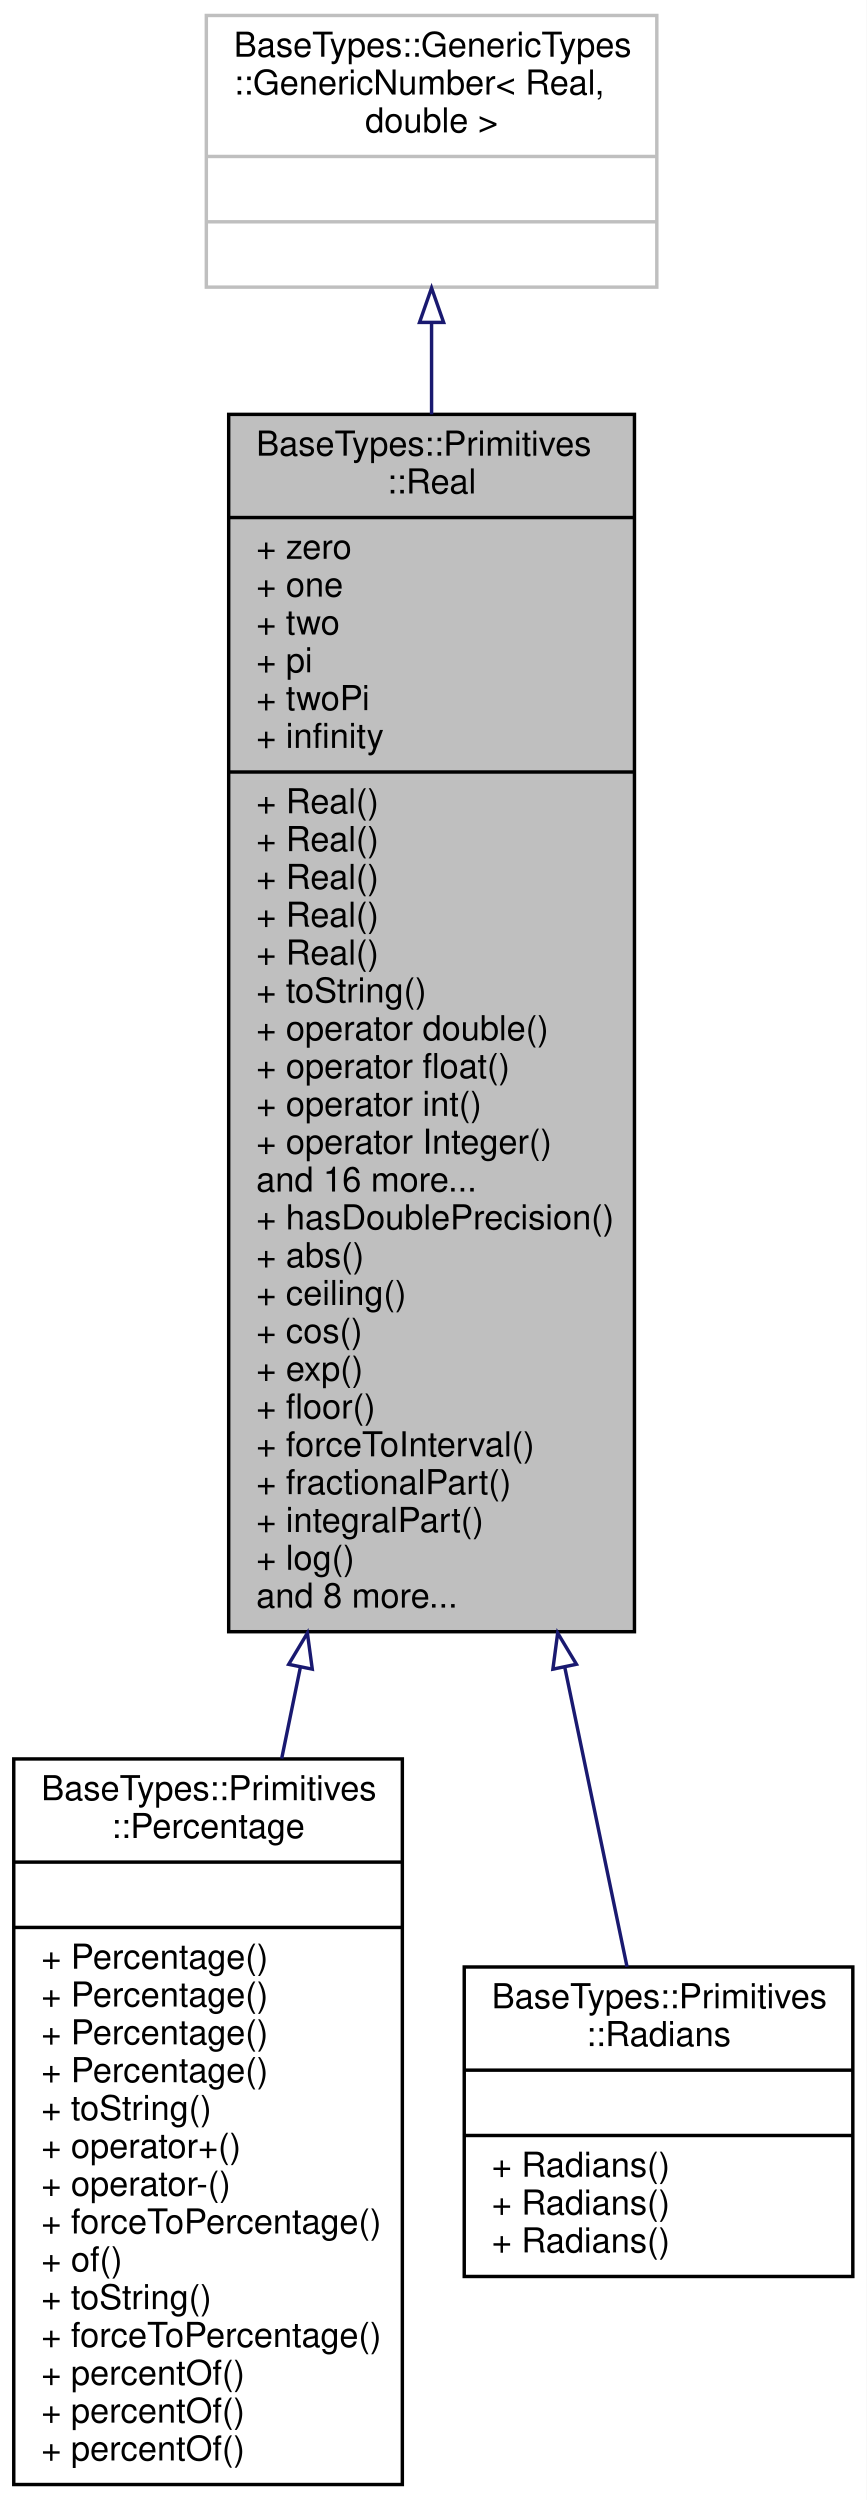
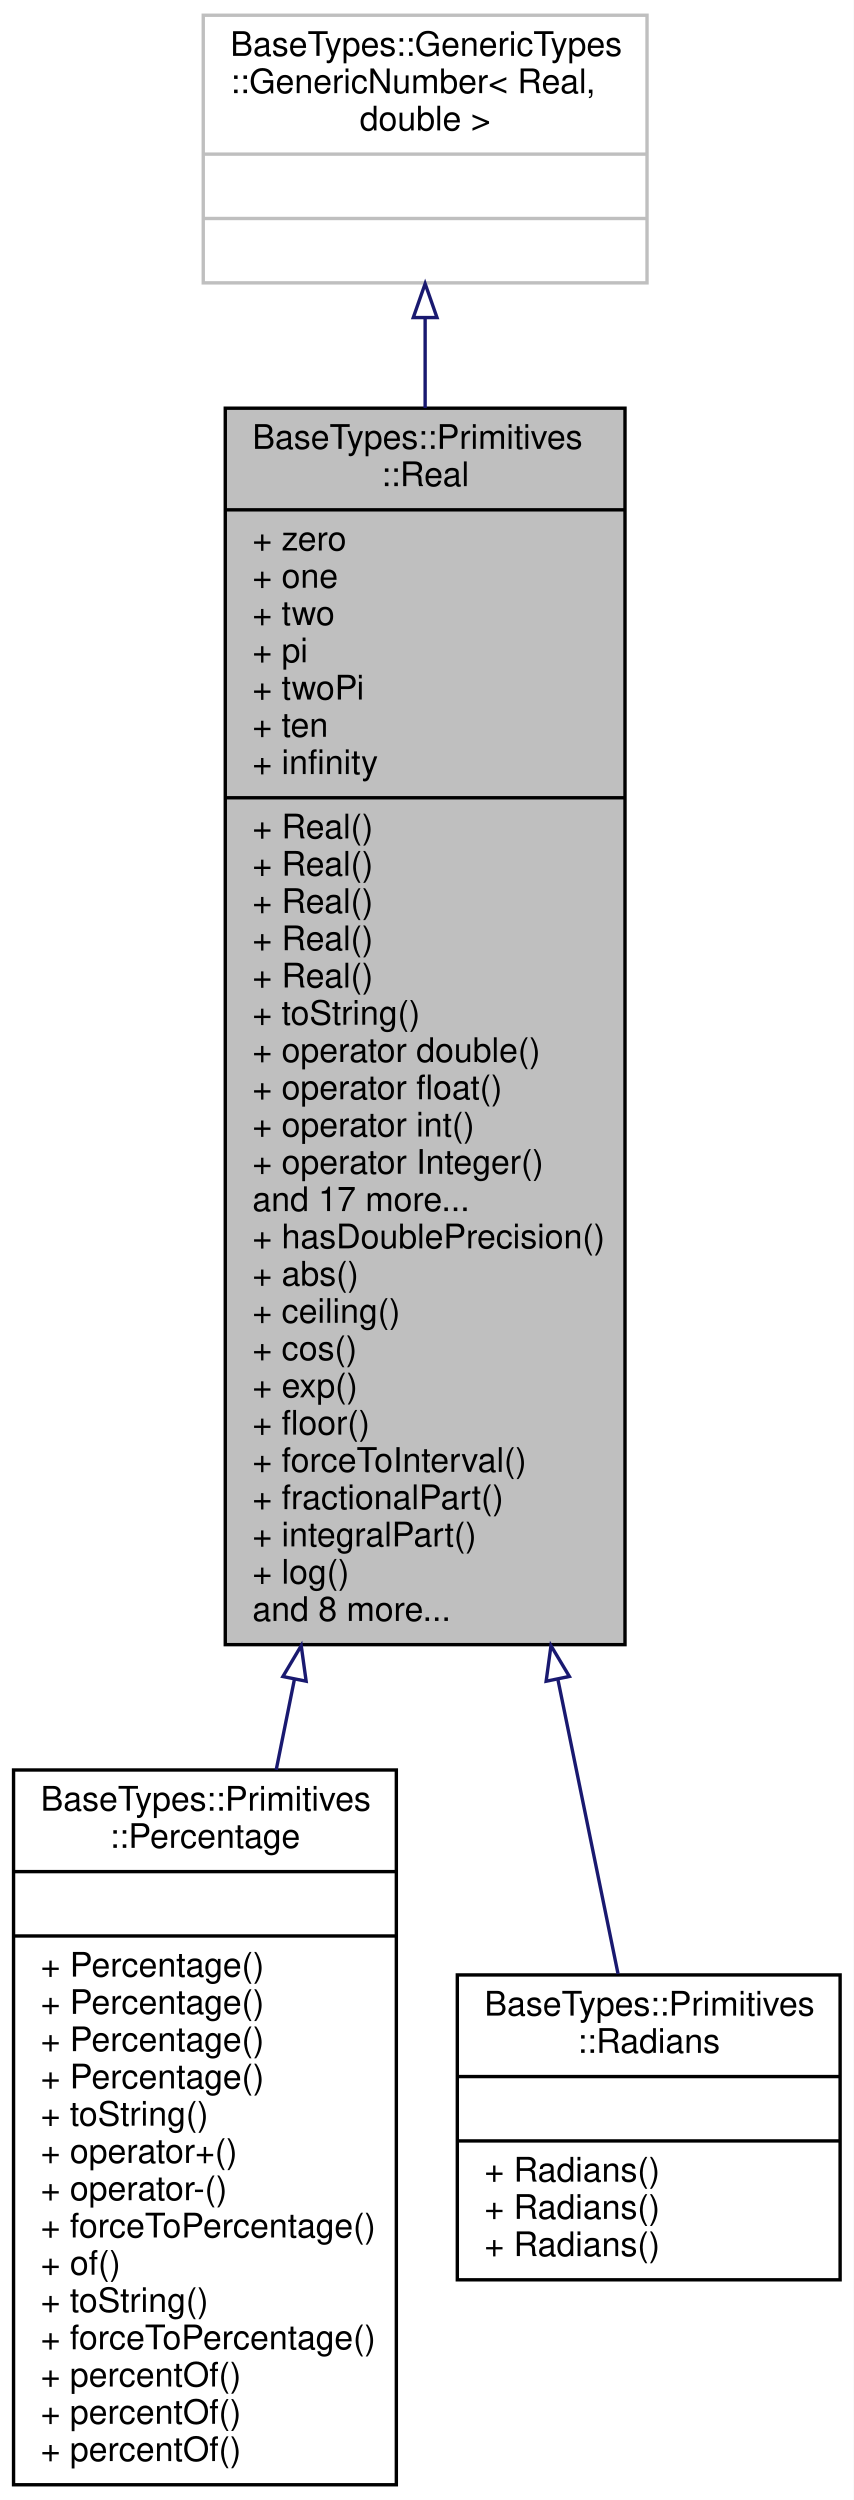
- <svg xmlns="http://www.w3.org/2000/svg" xmlns:xlink="http://www.w3.org/1999/xlink" width="252pt" height="727pt" viewBox="0.00 0.00 252.00 727.00">
-   <g id="graph0" class="graph" transform="scale(1 1) rotate(0) translate(4 723)">
-     <polygon fill="white" stroke="transparent" points="-4,4 -4,-723 248,-723 248,4 -4,4" />
+ <svg xmlns="http://www.w3.org/2000/svg" xmlns:xlink="http://www.w3.org/1999/xlink" width="252pt" height="738pt" viewBox="0.00 0.00 252.00 738.00">
+   <g id="graph0" class="graph" transform="scale(1 1) rotate(0) translate(4 734)">
+     <polygon fill="white" stroke="transparent" points="-4,4 -4,-734 248,-734 248,4 -4,4" />
    <g id="node1" class="node">
      <g id="a_node1">
        <a xlink:title="An Real object wraps a value of some associated primitive float point type in an object.">
-           <polygon fill="#bfbfbf" stroke="black" points="62.5,-248.5 62.5,-602.5 180.5,-602.5 180.5,-248.5 62.5,-248.5" />
-           <text text-anchor="start" x="70.5" y="-590.5" font-family="Helvetica,sans-Serif" font-size="10.00">BaseTypes::Primitives</text>
-           <text text-anchor="middle" x="121.5" y="-579.5" font-family="Helvetica,sans-Serif" font-size="10.00">::Real</text>
-           <polyline fill="none" stroke="black" points="62.5,-572.5 180.5,-572.5 " />
-           <text text-anchor="start" x="70.5" y="-560.5" font-family="Helvetica,sans-Serif" font-size="10.00">+ zero</text>
-           <text text-anchor="start" x="70.5" y="-549.5" font-family="Helvetica,sans-Serif" font-size="10.00">+ one</text>
-           <text text-anchor="start" x="70.5" y="-538.5" font-family="Helvetica,sans-Serif" font-size="10.00">+ two</text>
-           <text text-anchor="start" x="70.5" y="-527.5" font-family="Helvetica,sans-Serif" font-size="10.00">+ pi</text>
-           <text text-anchor="start" x="70.5" y="-516.5" font-family="Helvetica,sans-Serif" font-size="10.00">+ twoPi</text>
+           <polygon fill="#bfbfbf" stroke="black" points="62.5,-248.5 62.5,-613.5 180.5,-613.5 180.5,-248.5 62.5,-248.5" />
+           <text text-anchor="start" x="70.5" y="-601.5" font-family="Helvetica,sans-Serif" font-size="10.00">BaseTypes::Primitives</text>
+           <text text-anchor="middle" x="121.5" y="-590.5" font-family="Helvetica,sans-Serif" font-size="10.00">::Real</text>
+           <polyline fill="none" stroke="black" points="62.5,-583.5 180.5,-583.5 " />
+           <text text-anchor="start" x="70.5" y="-571.5" font-family="Helvetica,sans-Serif" font-size="10.00">+ zero</text>
+           <text text-anchor="start" x="70.5" y="-560.5" font-family="Helvetica,sans-Serif" font-size="10.00">+ one</text>
+           <text text-anchor="start" x="70.5" y="-549.5" font-family="Helvetica,sans-Serif" font-size="10.00">+ two</text>
+           <text text-anchor="start" x="70.5" y="-538.5" font-family="Helvetica,sans-Serif" font-size="10.00">+ pi</text>
+           <text text-anchor="start" x="70.5" y="-527.5" font-family="Helvetica,sans-Serif" font-size="10.00">+ twoPi</text>
+           <text text-anchor="start" x="70.5" y="-516.5" font-family="Helvetica,sans-Serif" font-size="10.00">+ ten</text>
          <text text-anchor="start" x="70.5" y="-505.5" font-family="Helvetica,sans-Serif" font-size="10.00">+ infinity</text>
          <polyline fill="none" stroke="black" points="62.5,-498.5 180.5,-498.5 " />
          <text text-anchor="start" x="70.5" y="-486.5" font-family="Helvetica,sans-Serif" font-size="10.00">+ Real()</text>
          <text text-anchor="start" x="70.5" y="-475.5" font-family="Helvetica,sans-Serif" font-size="10.00">+ Real()</text>
          <text text-anchor="start" x="70.5" y="-464.5" font-family="Helvetica,sans-Serif" font-size="10.00">+ Real()</text>
          <text text-anchor="start" x="70.5" y="-453.5" font-family="Helvetica,sans-Serif" font-size="10.00">+ Real()</text>
          <text text-anchor="start" x="70.5" y="-442.5" font-family="Helvetica,sans-Serif" font-size="10.00">+ Real()</text>
          <text text-anchor="start" x="70.5" y="-431.5" font-family="Helvetica,sans-Serif" font-size="10.00">+ toString()</text>
          <text text-anchor="start" x="70.5" y="-420.5" font-family="Helvetica,sans-Serif" font-size="10.00">+ operator double()</text>
          <text text-anchor="start" x="70.5" y="-409.5" font-family="Helvetica,sans-Serif" font-size="10.00">+ operator float()</text>
          <text text-anchor="start" x="70.5" y="-398.5" font-family="Helvetica,sans-Serif" font-size="10.00">+ operator int()</text>
          <text text-anchor="start" x="70.5" y="-387.5" font-family="Helvetica,sans-Serif" font-size="10.00">+ operator Integer()</text>
-           <text text-anchor="start" x="70.5" y="-376.5" font-family="Helvetica,sans-Serif" font-size="10.00">and 16 more...</text>
+           <text text-anchor="start" x="70.5" y="-376.5" font-family="Helvetica,sans-Serif" font-size="10.00">and 17 more...</text>
          <text text-anchor="start" x="70.5" y="-365.5" font-family="Helvetica,sans-Serif" font-size="10.00">+ hasDoublePrecision()</text>
          <text text-anchor="start" x="70.5" y="-354.5" font-family="Helvetica,sans-Serif" font-size="10.00">+ abs()</text>
          <text text-anchor="start" x="70.5" y="-343.5" font-family="Helvetica,sans-Serif" font-size="10.00">+ ceiling()</text>
          <text text-anchor="start" x="70.5" y="-332.5" font-family="Helvetica,sans-Serif" font-size="10.00">+ cos()</text>
          <text text-anchor="start" x="70.5" y="-321.5" font-family="Helvetica,sans-Serif" font-size="10.00">+ exp()</text>
          <text text-anchor="start" x="70.5" y="-310.5" font-family="Helvetica,sans-Serif" font-size="10.00">+ floor()</text>
          <text text-anchor="start" x="70.5" y="-299.5" font-family="Helvetica,sans-Serif" font-size="10.00">+ forceToInterval()</text>
          <text text-anchor="start" x="70.5" y="-288.5" font-family="Helvetica,sans-Serif" font-size="10.00">+ fractionalPart()</text>
          <text text-anchor="start" x="70.5" y="-277.5" font-family="Helvetica,sans-Serif" font-size="10.00">+ integralPart()</text>
          <text text-anchor="start" x="70.5" y="-266.5" font-family="Helvetica,sans-Serif" font-size="10.00">+ log()</text>
          <text text-anchor="start" x="70.5" y="-255.5" font-family="Helvetica,sans-Serif" font-size="10.00">and 8 more...</text>
        </a>
      </g>
    </g>
    <g id="node3" class="node">
      <g id="a_node3">
        <a xlink:href="struct_base_types_1_1_primitives_1_1_percentage.html" target="_top" xlink:title="A Percentage object is real-valued and represents a percentage (normalized to the 0 to 100 range).">
          <polygon fill="white" stroke="black" points="0,-0.5 0,-211.5 113,-211.5 113,-0.5 0,-0.5" />
          <text text-anchor="start" x="8" y="-199.5" font-family="Helvetica,sans-Serif" font-size="10.00">BaseTypes::Primitives</text>
          <text text-anchor="middle" x="56.5" y="-188.5" font-family="Helvetica,sans-Serif" font-size="10.00">::Percentage</text>
          <polyline fill="none" stroke="black" points="0,-181.5 113,-181.5 " />
          <text text-anchor="middle" x="56.5" y="-169.5" font-family="Helvetica,sans-Serif" font-size="10.00"> </text>
          <polyline fill="none" stroke="black" points="0,-162.5 113,-162.5 " />
          <text text-anchor="start" x="8" y="-150.5" font-family="Helvetica,sans-Serif" font-size="10.00">+ Percentage()</text>
          <text text-anchor="start" x="8" y="-139.5" font-family="Helvetica,sans-Serif" font-size="10.00">+ Percentage()</text>
          <text text-anchor="start" x="8" y="-128.5" font-family="Helvetica,sans-Serif" font-size="10.00">+ Percentage()</text>
          <text text-anchor="start" x="8" y="-117.5" font-family="Helvetica,sans-Serif" font-size="10.00">+ Percentage()</text>
          <text text-anchor="start" x="8" y="-106.5" font-family="Helvetica,sans-Serif" font-size="10.00">+ toString()</text>
          <text text-anchor="start" x="8" y="-95.5" font-family="Helvetica,sans-Serif" font-size="10.00">+ operator+()</text>
          <text text-anchor="start" x="8" y="-84.5" font-family="Helvetica,sans-Serif" font-size="10.00">+ operator-()</text>
          <text text-anchor="start" x="8" y="-73.5" font-family="Helvetica,sans-Serif" font-size="10.00">+ forceToPercentage()</text>
          <text text-anchor="start" x="8" y="-62.5" font-family="Helvetica,sans-Serif" font-size="10.00">+ of()</text>
          <text text-anchor="start" x="8" y="-51.5" font-family="Helvetica,sans-Serif" font-size="10.00">+ toString()</text>
          <text text-anchor="start" x="8" y="-40.5" font-family="Helvetica,sans-Serif" font-size="10.00">+ forceToPercentage()</text>
          <text text-anchor="start" x="8" y="-29.5" font-family="Helvetica,sans-Serif" font-size="10.00">+ percentOf()</text>
          <text text-anchor="start" x="8" y="-18.5" font-family="Helvetica,sans-Serif" font-size="10.00">+ percentOf()</text>
          <text text-anchor="start" x="8" y="-7.5" font-family="Helvetica,sans-Serif" font-size="10.00">+ percentOf()</text>
        </a>
      </g>
    </g>
    <g id="edge2" class="edge">
-       <path fill="none" stroke="midnightblue" d="M83.37,-238.25C81.52,-229.2 79.69,-220.28 77.91,-211.6" />
-       <polygon fill="none" stroke="midnightblue" points="79.95,-239.01 85.39,-248.11 86.81,-237.61 79.95,-239.01" />
+       <path fill="none" stroke="midnightblue" d="M82.92,-238.3C81.09,-229.21 79.29,-220.26 77.54,-211.56" />
+       <polygon fill="none" stroke="midnightblue" points="79.51,-239.09 84.92,-248.2 86.37,-237.71 79.51,-239.09" />
    </g>
    <g id="node4" class="node">
      <g id="a_node4">
        <a xlink:href="struct_base_types_1_1_primitives_1_1_radians.html" target="_top" xlink:title="A Radians object is a real-valued and represents the range from 0 to 2pi.">
          <polygon fill="white" stroke="black" points="131,-61 131,-151 244,-151 244,-61 131,-61" />
          <text text-anchor="start" x="139" y="-139" font-family="Helvetica,sans-Serif" font-size="10.00">BaseTypes::Primitives</text>
          <text text-anchor="middle" x="187.5" y="-128" font-family="Helvetica,sans-Serif" font-size="10.00">::Radians</text>
          <polyline fill="none" stroke="black" points="131,-121 244,-121 " />
          <text text-anchor="middle" x="187.5" y="-109" font-family="Helvetica,sans-Serif" font-size="10.00"> </text>
          <polyline fill="none" stroke="black" points="131,-102 244,-102 " />
          <text text-anchor="start" x="139" y="-90" font-family="Helvetica,sans-Serif" font-size="10.00">+ Radians()</text>
          <text text-anchor="start" x="139" y="-79" font-family="Helvetica,sans-Serif" font-size="10.00">+ Radians()</text>
          <text text-anchor="start" x="139" y="-68" font-family="Helvetica,sans-Serif" font-size="10.00">+ Radians()</text>
        </a>
      </g>
    </g>
    <g id="edge3" class="edge">
-       <path fill="none" stroke="midnightblue" d="M160.27,-237.99C167.02,-205.54 173.43,-174.68 178.34,-151.07" />
-       <polygon fill="none" stroke="midnightblue" points="156.78,-237.61 158.17,-248.11 163.63,-239.03 156.78,-237.61" />
+       <path fill="none" stroke="midnightblue" d="M160.72,-238.08C167.35,-205.61 173.64,-174.85 178.45,-151.29" />
+       <polygon fill="none" stroke="midnightblue" points="157.22,-237.7 158.65,-248.2 164.08,-239.11 157.22,-237.7" />
    </g>
    <g id="node2" class="node">
      <g id="a_node2">
        <a xlink:title=" ">
-           <polygon fill="white" stroke="#bfbfbf" points="56,-639.5 56,-718.5 187,-718.5 187,-639.5 56,-639.5" />
-           <text text-anchor="start" x="64" y="-706.5" font-family="Helvetica,sans-Serif" font-size="10.00">BaseTypes::GenericTypes</text>
-           <text text-anchor="start" x="64" y="-695.5" font-family="Helvetica,sans-Serif" font-size="10.00">::GenericNumber&lt; Real,</text>
-           <text text-anchor="middle" x="121.5" y="-684.5" font-family="Helvetica,sans-Serif" font-size="10.00"> double &gt;</text>
-           <polyline fill="none" stroke="#bfbfbf" points="56,-677.5 187,-677.5 " />
-           <text text-anchor="middle" x="121.5" y="-665.5" font-family="Helvetica,sans-Serif" font-size="10.00"> </text>
-           <polyline fill="none" stroke="#bfbfbf" points="56,-658.5 187,-658.5 " />
-           <text text-anchor="middle" x="121.5" y="-646.5" font-family="Helvetica,sans-Serif" font-size="10.00"> </text>
+           <polygon fill="white" stroke="#bfbfbf" points="56,-650.5 56,-729.5 187,-729.5 187,-650.5 56,-650.5" />
+           <text text-anchor="start" x="64" y="-717.5" font-family="Helvetica,sans-Serif" font-size="10.00">BaseTypes::GenericTypes</text>
+           <text text-anchor="start" x="64" y="-706.5" font-family="Helvetica,sans-Serif" font-size="10.00">::GenericNumber&lt; Real,</text>
+           <text text-anchor="middle" x="121.5" y="-695.5" font-family="Helvetica,sans-Serif" font-size="10.00"> double &gt;</text>
+           <polyline fill="none" stroke="#bfbfbf" points="56,-688.5 187,-688.5 " />
+           <text text-anchor="middle" x="121.5" y="-676.5" font-family="Helvetica,sans-Serif" font-size="10.00"> </text>
+           <polyline fill="none" stroke="#bfbfbf" points="56,-669.5 187,-669.5 " />
+           <text text-anchor="middle" x="121.5" y="-657.5" font-family="Helvetica,sans-Serif" font-size="10.00"> </text>
        </a>
      </g>
    </g>
    <g id="edge1" class="edge">
-       <path fill="none" stroke="midnightblue" d="M121.5,-629.2C121.5,-620.93 121.5,-611.95 121.5,-602.52" />
-       <polygon fill="none" stroke="midnightblue" points="118,-629.25 121.5,-639.25 125,-629.25 118,-629.25" />
+       <path fill="none" stroke="midnightblue" d="M121.5,-640.2C121.5,-631.95 121.5,-622.98 121.5,-613.54" />
+       <polygon fill="none" stroke="midnightblue" points="118,-640.25 121.5,-650.25 125,-640.25 118,-640.25" />
    </g>
  </g>
</svg>
